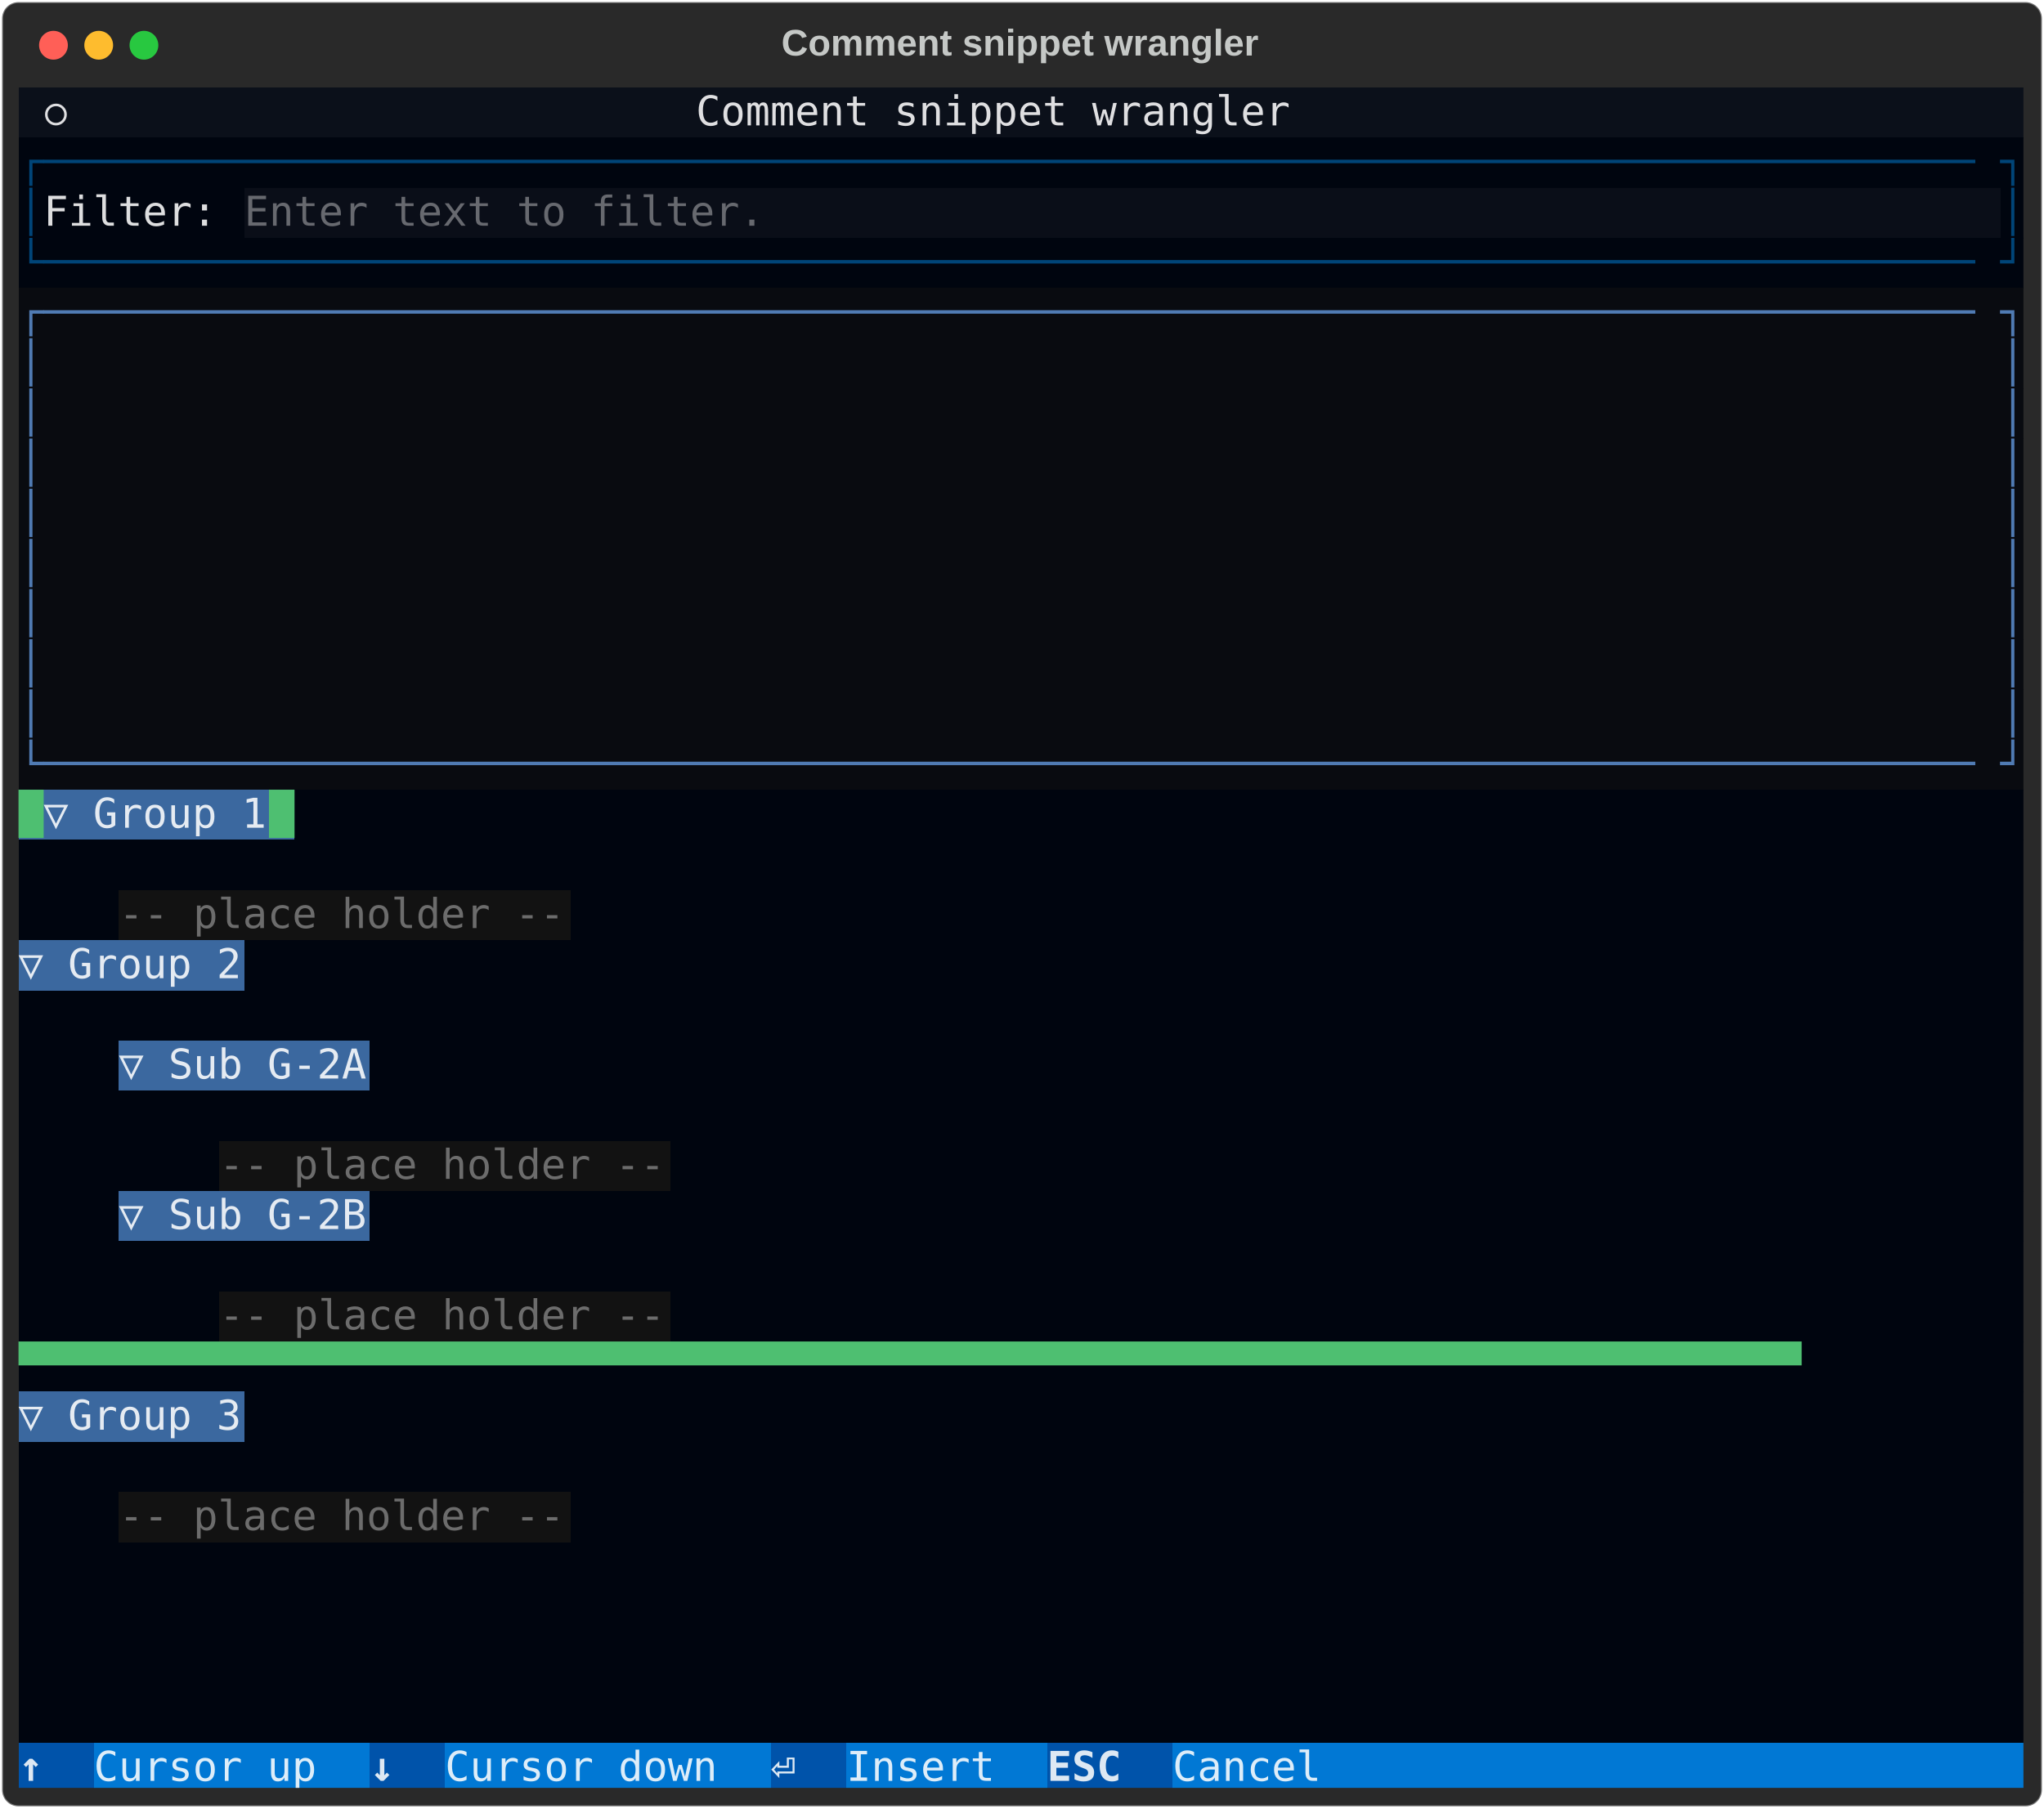
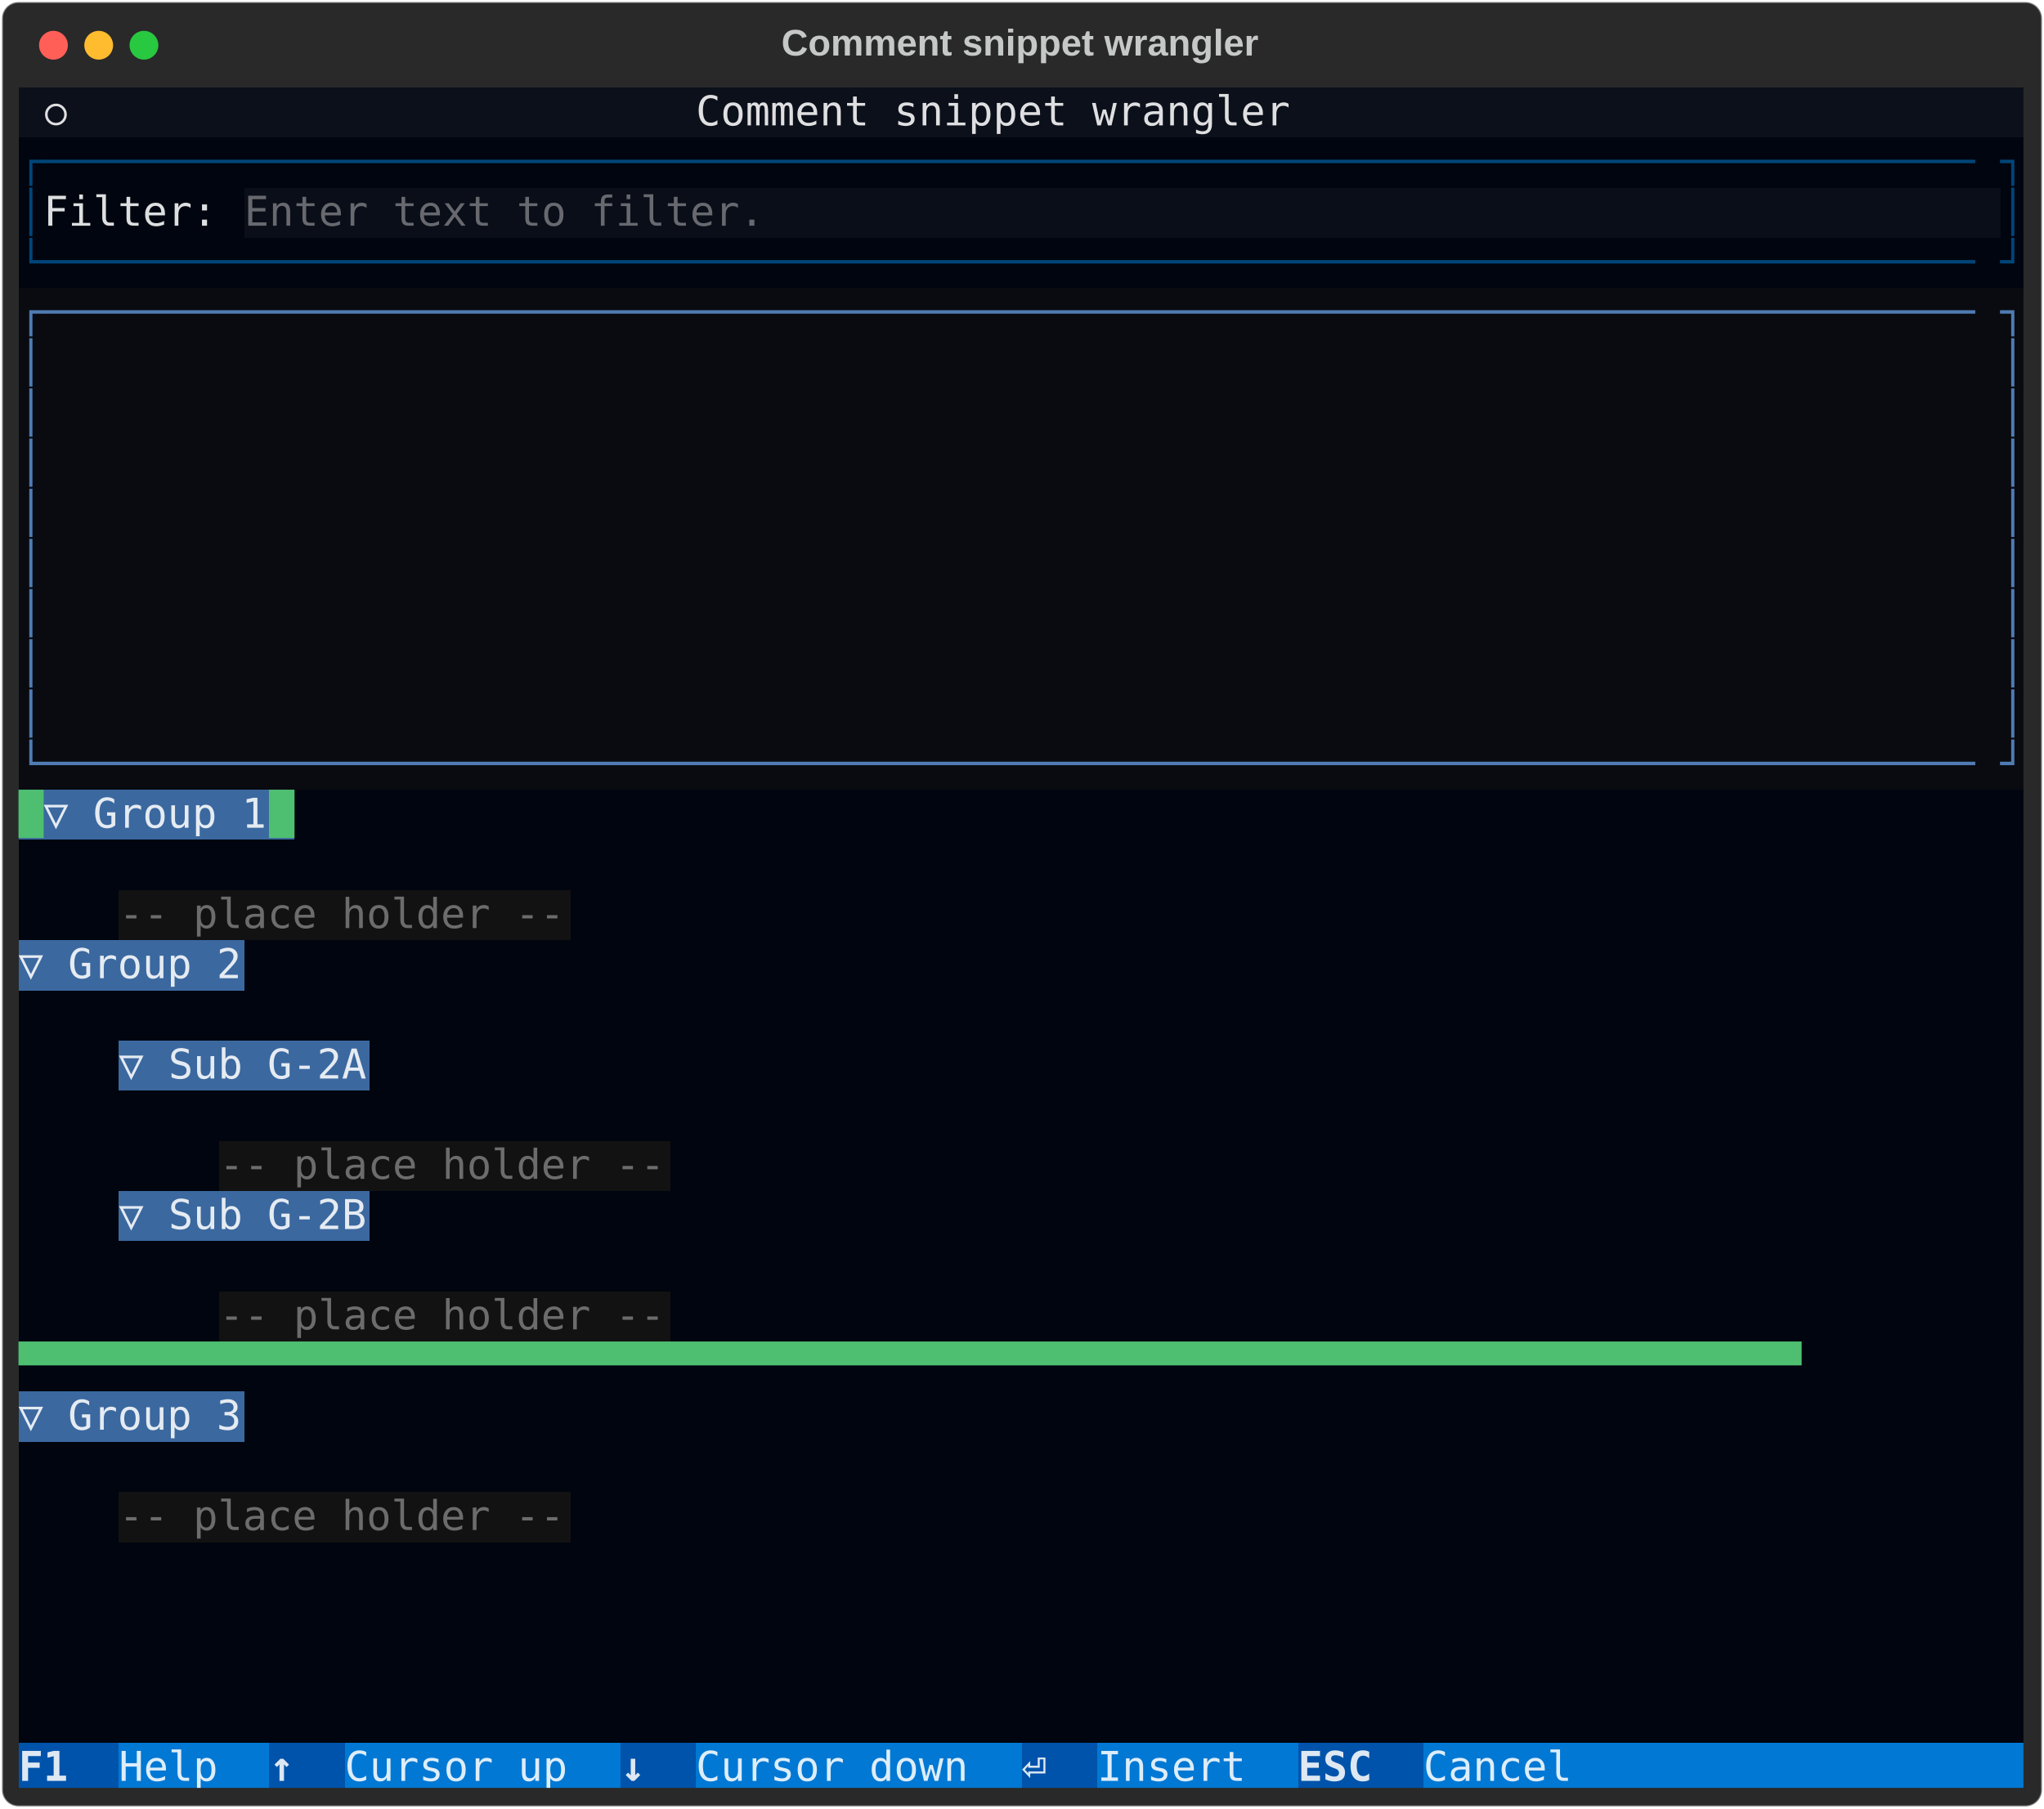
<svg xmlns="http://www.w3.org/2000/svg" class="rich-terminal" viewBox="0 0 994 879.6">
  <style>

    @font-face {
        font-family: "Fira Code";
        src: local("FiraCode-Regular"),
                url("https://cdnjs.cloudflare.com/ajax/libs/firacode/6.2.0/woff2/FiraCode-Regular.woff2") format("woff2"),
                url("https://cdnjs.cloudflare.com/ajax/libs/firacode/6.2.0/woff/FiraCode-Regular.woff") format("woff");
        font-style: normal;
        font-weight: 400;
    }
    @font-face {
        font-family: "Fira Code";
        src: local("FiraCode-Bold"),
                url("https://cdnjs.cloudflare.com/ajax/libs/firacode/6.2.0/woff2/FiraCode-Bold.woff2") format("woff2"),
                url("https://cdnjs.cloudflare.com/ajax/libs/firacode/6.2.0/woff/FiraCode-Bold.woff") format("woff");
        font-style: bold;
        font-weight: 700;
    }

-     .terminal-1481491495-matrix {
+     .terminal-3895489647-matrix {
        font-family: Fira Code, monospace;
        font-size: 20px;
        line-height: 24.4px;
        font-variant-east-asian: full-width;
    }

-     .terminal-1481491495-title {
+     .terminal-3895489647-title {
        font-size: 18px;
        font-weight: bold;
        font-family: arial;
    }

-     .terminal-1481491495-r1 { fill: #c5c8c6 }
- .terminal-1481491495-r2 { fill: #dfdfe1 }
- .terminal-1481491495-r3 { fill: #004578 }
- .terminal-1481491495-r4 { fill: #dddedf }
- .terminal-1481491495-r5 { fill: #67696f }
- .terminal-1481491495-r6 { fill: #dfdfe0 }
- .terminal-1481491495-r7 { fill: #507bb3 }
- .terminal-1481491495-r8 { fill: #dfdfdf }
- .terminal-1481491495-r9 { fill: #4ebf71 }
- .terminal-1481491495-r10 { fill: #e5ebf2 }
- .terminal-1481491495-r11 { fill: #6c6c6c }
- .terminal-1481491495-r12 { fill: #dde8f3;font-weight: bold }
- .terminal-1481491495-r13 { fill: #ddedf9 }
+     .terminal-3895489647-r1 { fill: #c5c8c6 }
+ .terminal-3895489647-r2 { fill: #dfdfe1 }
+ .terminal-3895489647-r3 { fill: #004578 }
+ .terminal-3895489647-r4 { fill: #dddedf }
+ .terminal-3895489647-r5 { fill: #67696f }
+ .terminal-3895489647-r6 { fill: #dfdfe0 }
+ .terminal-3895489647-r7 { fill: #507bb3 }
+ .terminal-3895489647-r8 { fill: #dfdfdf }
+ .terminal-3895489647-r9 { fill: #4ebf71 }
+ .terminal-3895489647-r10 { fill: #e5ebf2 }
+ .terminal-3895489647-r11 { fill: #6c6c6c }
+ .terminal-3895489647-r12 { fill: #dde8f3;font-weight: bold }
+ .terminal-3895489647-r13 { fill: #ddedf9 }
    </style>
  <defs>
-     <clipPath id="terminal-1481491495-clip-terminal">
+     <clipPath id="terminal-3895489647-clip-terminal">
      <rect x="0" y="0" width="975.0" height="828.6" />
    </clipPath>
-     <clipPath id="terminal-1481491495-line-0">
+     <clipPath id="terminal-3895489647-line-0">
      <rect x="0" y="1.5" width="976" height="24.65" />
    </clipPath>
-     <clipPath id="terminal-1481491495-line-1">
+     <clipPath id="terminal-3895489647-line-1">
      <rect x="0" y="25.9" width="976" height="24.65" />
    </clipPath>
-     <clipPath id="terminal-1481491495-line-2">
+     <clipPath id="terminal-3895489647-line-2">
      <rect x="0" y="50.3" width="976" height="24.65" />
    </clipPath>
-     <clipPath id="terminal-1481491495-line-3">
+     <clipPath id="terminal-3895489647-line-3">
      <rect x="0" y="74.7" width="976" height="24.65" />
    </clipPath>
-     <clipPath id="terminal-1481491495-line-4">
+     <clipPath id="terminal-3895489647-line-4">
      <rect x="0" y="99.1" width="976" height="24.65" />
    </clipPath>
-     <clipPath id="terminal-1481491495-line-5">
+     <clipPath id="terminal-3895489647-line-5">
      <rect x="0" y="123.5" width="976" height="24.65" />
    </clipPath>
-     <clipPath id="terminal-1481491495-line-6">
+     <clipPath id="terminal-3895489647-line-6">
      <rect x="0" y="147.9" width="976" height="24.65" />
    </clipPath>
-     <clipPath id="terminal-1481491495-line-7">
+     <clipPath id="terminal-3895489647-line-7">
      <rect x="0" y="172.3" width="976" height="24.65" />
    </clipPath>
-     <clipPath id="terminal-1481491495-line-8">
+     <clipPath id="terminal-3895489647-line-8">
      <rect x="0" y="196.7" width="976" height="24.65" />
    </clipPath>
-     <clipPath id="terminal-1481491495-line-9">
+     <clipPath id="terminal-3895489647-line-9">
      <rect x="0" y="221.1" width="976" height="24.65" />
    </clipPath>
-     <clipPath id="terminal-1481491495-line-10">
+     <clipPath id="terminal-3895489647-line-10">
      <rect x="0" y="245.5" width="976" height="24.65" />
    </clipPath>
-     <clipPath id="terminal-1481491495-line-11">
+     <clipPath id="terminal-3895489647-line-11">
      <rect x="0" y="269.9" width="976" height="24.65" />
    </clipPath>
-     <clipPath id="terminal-1481491495-line-12">
+     <clipPath id="terminal-3895489647-line-12">
      <rect x="0" y="294.3" width="976" height="24.65" />
    </clipPath>
-     <clipPath id="terminal-1481491495-line-13">
+     <clipPath id="terminal-3895489647-line-13">
      <rect x="0" y="318.7" width="976" height="24.65" />
    </clipPath>
-     <clipPath id="terminal-1481491495-line-14">
+     <clipPath id="terminal-3895489647-line-14">
      <rect x="0" y="343.1" width="976" height="24.65" />
    </clipPath>
-     <clipPath id="terminal-1481491495-line-15">
+     <clipPath id="terminal-3895489647-line-15">
      <rect x="0" y="367.5" width="976" height="24.65" />
    </clipPath>
-     <clipPath id="terminal-1481491495-line-16">
+     <clipPath id="terminal-3895489647-line-16">
      <rect x="0" y="391.9" width="976" height="24.65" />
    </clipPath>
-     <clipPath id="terminal-1481491495-line-17">
+     <clipPath id="terminal-3895489647-line-17">
      <rect x="0" y="416.3" width="976" height="24.65" />
    </clipPath>
-     <clipPath id="terminal-1481491495-line-18">
+     <clipPath id="terminal-3895489647-line-18">
      <rect x="0" y="440.7" width="976" height="24.65" />
    </clipPath>
-     <clipPath id="terminal-1481491495-line-19">
+     <clipPath id="terminal-3895489647-line-19">
      <rect x="0" y="465.1" width="976" height="24.65" />
    </clipPath>
-     <clipPath id="terminal-1481491495-line-20">
+     <clipPath id="terminal-3895489647-line-20">
      <rect x="0" y="489.5" width="976" height="24.65" />
    </clipPath>
-     <clipPath id="terminal-1481491495-line-21">
+     <clipPath id="terminal-3895489647-line-21">
      <rect x="0" y="513.9" width="976" height="24.65" />
    </clipPath>
-     <clipPath id="terminal-1481491495-line-22">
+     <clipPath id="terminal-3895489647-line-22">
      <rect x="0" y="538.3" width="976" height="24.65" />
    </clipPath>
-     <clipPath id="terminal-1481491495-line-23">
+     <clipPath id="terminal-3895489647-line-23">
      <rect x="0" y="562.7" width="976" height="24.65" />
    </clipPath>
-     <clipPath id="terminal-1481491495-line-24">
+     <clipPath id="terminal-3895489647-line-24">
      <rect x="0" y="587.1" width="976" height="24.65" />
    </clipPath>
-     <clipPath id="terminal-1481491495-line-25">
+     <clipPath id="terminal-3895489647-line-25">
      <rect x="0" y="611.5" width="976" height="24.65" />
    </clipPath>
-     <clipPath id="terminal-1481491495-line-26">
+     <clipPath id="terminal-3895489647-line-26">
      <rect x="0" y="635.9" width="976" height="24.65" />
    </clipPath>
-     <clipPath id="terminal-1481491495-line-27">
+     <clipPath id="terminal-3895489647-line-27">
      <rect x="0" y="660.3" width="976" height="24.65" />
    </clipPath>
-     <clipPath id="terminal-1481491495-line-28">
+     <clipPath id="terminal-3895489647-line-28">
      <rect x="0" y="684.7" width="976" height="24.65" />
    </clipPath>
-     <clipPath id="terminal-1481491495-line-29">
+     <clipPath id="terminal-3895489647-line-29">
      <rect x="0" y="709.1" width="976" height="24.65" />
    </clipPath>
-     <clipPath id="terminal-1481491495-line-30">
+     <clipPath id="terminal-3895489647-line-30">
      <rect x="0" y="733.5" width="976" height="24.65" />
    </clipPath>
-     <clipPath id="terminal-1481491495-line-31">
+     <clipPath id="terminal-3895489647-line-31">
      <rect x="0" y="757.9" width="976" height="24.65" />
    </clipPath>
-     <clipPath id="terminal-1481491495-line-32">
+     <clipPath id="terminal-3895489647-line-32">
      <rect x="0" y="782.3" width="976" height="24.65" />
    </clipPath>
  </defs>
  <rect fill="#292929" stroke="rgba(255,255,255,0.35)" stroke-width="1" x="1" y="1" width="992" height="877.6" rx="8" />
-   <text class="terminal-1481491495-title" fill="#c5c8c6" text-anchor="middle" x="496" y="27">Comment snippet wrangler</text>
+   <text class="terminal-3895489647-title" fill="#c5c8c6" text-anchor="middle" x="496" y="27">Comment snippet wrangler</text>
  <g transform="translate(26,22)">
    <circle cx="0" cy="0" r="7" fill="#ff5f57" />
    <circle cx="22" cy="0" r="7" fill="#febc2e" />
    <circle cx="44" cy="0" r="7" fill="#28c840" />
  </g>
-   <g transform="translate(9, 41)" clip-path="url(#terminal-1481491495-clip-terminal)">
+   <g transform="translate(9, 41)" clip-path="url(#terminal-3895489647-clip-terminal)">
    <rect fill="#0b101a" x="0" y="1.5" width="12.2" height="24.65" shape-rendering="crispEdges" />
    <rect fill="#0b101a" x="12.2" y="1.5" width="12.2" height="24.65" shape-rendering="crispEdges" />
    <rect fill="#0b101a" x="24.4" y="1.5" width="61" height="24.65" shape-rendering="crispEdges" />
    <rect fill="#0b101a" x="85.4" y="1.5" width="12.2" height="24.65" shape-rendering="crispEdges" />
    <rect fill="#0b101a" x="97.6" y="1.5" width="231.8" height="24.65" shape-rendering="crispEdges" />
    <rect fill="#0b101a" x="329.4" y="1.5" width="292.8" height="24.65" shape-rendering="crispEdges" />
    <rect fill="#0b101a" x="622.2" y="1.5" width="231.8" height="24.65" shape-rendering="crispEdges" />
    <rect fill="#0b101a" x="854" y="1.5" width="12.2" height="24.65" shape-rendering="crispEdges" />
    <rect fill="#0b101a" x="866.2" y="1.5" width="0" height="24.65" shape-rendering="crispEdges" />
    <rect fill="#0b101a" x="866.2" y="1.5" width="97.6" height="24.65" shape-rendering="crispEdges" />
    <rect fill="#0b101a" x="963.8" y="1.5" width="12.2" height="24.65" shape-rendering="crispEdges" />
    <rect fill="#00050f" x="0" y="25.9" width="12.2" height="24.65" shape-rendering="crispEdges" />
    <rect fill="#00050f" x="12.2" y="25.9" width="951.6" height="24.65" shape-rendering="crispEdges" />
    <rect fill="#00050f" x="963.8" y="25.9" width="12.2" height="24.65" shape-rendering="crispEdges" />
    <rect fill="#00050f" x="0" y="50.3" width="12.2" height="24.65" shape-rendering="crispEdges" />
    <rect fill="#00050f" x="12.2" y="50.3" width="97.6" height="24.65" shape-rendering="crispEdges" />
    <rect fill="#0a0e18" x="109.8" y="50.3" width="256.2" height="24.65" shape-rendering="crispEdges" />
    <rect fill="#0a0e18" x="366" y="50.3" width="597.8" height="24.65" shape-rendering="crispEdges" />
    <rect fill="#00050f" x="963.8" y="50.3" width="12.2" height="24.65" shape-rendering="crispEdges" />
    <rect fill="#00050f" x="0" y="74.7" width="12.2" height="24.65" shape-rendering="crispEdges" />
    <rect fill="#00050f" x="12.2" y="74.7" width="951.6" height="24.65" shape-rendering="crispEdges" />
    <rect fill="#00050f" x="963.8" y="74.7" width="12.2" height="24.65" shape-rendering="crispEdges" />
    <rect fill="#090b10" x="0" y="99.1" width="12.2" height="24.65" shape-rendering="crispEdges" />
    <rect fill="#090b10" x="12.2" y="99.1" width="951.6" height="24.65" shape-rendering="crispEdges" />
    <rect fill="#090b10" x="963.8" y="99.1" width="12.2" height="24.65" shape-rendering="crispEdges" />
    <rect fill="#090b10" x="0" y="123.5" width="12.2" height="24.65" shape-rendering="crispEdges" />
    <rect fill="#090b10" x="12.2" y="123.5" width="0" height="24.65" shape-rendering="crispEdges" />
    <rect fill="#090b10" x="12.2" y="123.5" width="951.6" height="24.65" shape-rendering="crispEdges" />
    <rect fill="#090b10" x="963.8" y="123.5" width="12.2" height="24.65" shape-rendering="crispEdges" />
    <rect fill="#090b10" x="0" y="147.9" width="12.2" height="24.65" shape-rendering="crispEdges" />
    <rect fill="#090b10" x="12.2" y="147.9" width="951.6" height="24.65" shape-rendering="crispEdges" />
    <rect fill="#090b10" x="963.8" y="147.9" width="12.2" height="24.65" shape-rendering="crispEdges" />
    <rect fill="#090b10" x="0" y="172.3" width="12.2" height="24.65" shape-rendering="crispEdges" />
    <rect fill="#090b10" x="12.2" y="172.3" width="951.6" height="24.65" shape-rendering="crispEdges" />
    <rect fill="#090b10" x="963.8" y="172.3" width="12.2" height="24.65" shape-rendering="crispEdges" />
    <rect fill="#090b10" x="0" y="196.7" width="12.2" height="24.65" shape-rendering="crispEdges" />
    <rect fill="#090b10" x="12.2" y="196.7" width="951.6" height="24.65" shape-rendering="crispEdges" />
    <rect fill="#090b10" x="963.8" y="196.7" width="12.2" height="24.65" shape-rendering="crispEdges" />
    <rect fill="#090b10" x="0" y="221.1" width="12.2" height="24.65" shape-rendering="crispEdges" />
    <rect fill="#090b10" x="12.2" y="221.1" width="951.6" height="24.65" shape-rendering="crispEdges" />
    <rect fill="#090b10" x="963.8" y="221.1" width="12.2" height="24.65" shape-rendering="crispEdges" />
    <rect fill="#090b10" x="0" y="245.5" width="12.2" height="24.65" shape-rendering="crispEdges" />
    <rect fill="#090b10" x="12.2" y="245.5" width="951.6" height="24.65" shape-rendering="crispEdges" />
    <rect fill="#090b10" x="963.8" y="245.5" width="12.2" height="24.65" shape-rendering="crispEdges" />
    <rect fill="#090b10" x="0" y="269.9" width="12.2" height="24.65" shape-rendering="crispEdges" />
    <rect fill="#090b10" x="12.2" y="269.9" width="951.6" height="24.65" shape-rendering="crispEdges" />
    <rect fill="#090b10" x="963.8" y="269.9" width="12.2" height="24.65" shape-rendering="crispEdges" />
    <rect fill="#090b10" x="0" y="294.3" width="12.2" height="24.65" shape-rendering="crispEdges" />
    <rect fill="#090b10" x="12.2" y="294.3" width="951.6" height="24.65" shape-rendering="crispEdges" />
    <rect fill="#090b10" x="963.8" y="294.3" width="12.2" height="24.65" shape-rendering="crispEdges" />
    <rect fill="#090b10" x="0" y="318.7" width="12.2" height="24.65" shape-rendering="crispEdges" />
    <rect fill="#090b10" x="12.2" y="318.7" width="951.6" height="24.65" shape-rendering="crispEdges" />
    <rect fill="#090b10" x="963.8" y="318.7" width="12.2" height="24.65" shape-rendering="crispEdges" />
    <rect fill="#3b689f" x="0" y="343.1" width="12.2" height="24.65" shape-rendering="crispEdges" />
    <rect fill="#3b689f" x="12.2" y="343.1" width="109.8" height="24.65" shape-rendering="crispEdges" />
    <rect fill="#3b689f" x="122" y="343.1" width="12.2" height="24.65" shape-rendering="crispEdges" />
    <rect fill="#00050f" x="134.2" y="343.1" width="744.2" height="24.65" shape-rendering="crispEdges" />
    <rect fill="#00050f" x="878.4" y="343.1" width="97.6" height="24.65" shape-rendering="crispEdges" />
    <rect fill="#00050f" x="0" y="367.5" width="878.4" height="24.65" shape-rendering="crispEdges" />
    <rect fill="#00050f" x="878.4" y="367.5" width="97.6" height="24.65" shape-rendering="crispEdges" />
    <rect fill="#00050f" x="0" y="391.9" width="48.8" height="24.65" shape-rendering="crispEdges" />
    <rect fill="#121212" x="48.8" y="391.9" width="219.6" height="24.65" shape-rendering="crispEdges" />
    <rect fill="#00050f" x="268.4" y="391.9" width="658.8" height="24.65" shape-rendering="crispEdges" />
    <rect fill="#00050f" x="927.2" y="391.9" width="48.8" height="24.65" shape-rendering="crispEdges" />
    <rect fill="#3b689f" x="0" y="416.3" width="109.8" height="24.65" shape-rendering="crispEdges" />
    <rect fill="#00050f" x="109.8" y="416.3" width="768.6" height="24.65" shape-rendering="crispEdges" />
    <rect fill="#00050f" x="878.4" y="416.3" width="97.6" height="24.65" shape-rendering="crispEdges" />
    <rect fill="#00050f" x="0" y="440.7" width="878.4" height="24.65" shape-rendering="crispEdges" />
    <rect fill="#00050f" x="878.4" y="440.7" width="97.6" height="24.65" shape-rendering="crispEdges" />
    <rect fill="#00050f" x="0" y="465.1" width="48.8" height="24.65" shape-rendering="crispEdges" />
    <rect fill="#3b689f" x="48.8" y="465.1" width="122" height="24.65" shape-rendering="crispEdges" />
    <rect fill="#00050f" x="170.8" y="465.1" width="756.4" height="24.65" shape-rendering="crispEdges" />
    <rect fill="#00050f" x="927.2" y="465.1" width="48.8" height="24.65" shape-rendering="crispEdges" />
    <rect fill="#00050f" x="0" y="489.5" width="48.8" height="24.65" shape-rendering="crispEdges" />
    <rect fill="#00050f" x="48.8" y="489.5" width="878.4" height="24.65" shape-rendering="crispEdges" />
    <rect fill="#00050f" x="927.2" y="489.5" width="48.8" height="24.65" shape-rendering="crispEdges" />
    <rect fill="#00050f" x="0" y="513.9" width="97.6" height="24.65" shape-rendering="crispEdges" />
    <rect fill="#121212" x="97.6" y="513.9" width="219.6" height="24.65" shape-rendering="crispEdges" />
    <rect fill="#00050f" x="317.2" y="513.9" width="658.8" height="24.65" shape-rendering="crispEdges" />
    <rect fill="#00050f" x="0" y="538.3" width="48.8" height="24.65" shape-rendering="crispEdges" />
    <rect fill="#3b689f" x="48.8" y="538.3" width="122" height="24.65" shape-rendering="crispEdges" />
    <rect fill="#00050f" x="170.8" y="538.3" width="756.4" height="24.65" shape-rendering="crispEdges" />
    <rect fill="#00050f" x="927.2" y="538.3" width="48.8" height="24.65" shape-rendering="crispEdges" />
    <rect fill="#00050f" x="0" y="562.7" width="48.8" height="24.65" shape-rendering="crispEdges" />
    <rect fill="#00050f" x="48.8" y="562.7" width="878.4" height="24.65" shape-rendering="crispEdges" />
    <rect fill="#00050f" x="927.2" y="562.7" width="48.8" height="24.65" shape-rendering="crispEdges" />
    <rect fill="#00050f" x="0" y="587.1" width="97.6" height="24.65" shape-rendering="crispEdges" />
    <rect fill="#121212" x="97.6" y="587.1" width="219.6" height="24.65" shape-rendering="crispEdges" />
    <rect fill="#00050f" x="317.2" y="587.1" width="658.8" height="24.65" shape-rendering="crispEdges" />
    <rect fill="#00050f" x="0" y="611.5" width="878.4" height="24.65" shape-rendering="crispEdges" />
    <rect fill="#00050f" x="878.4" y="611.5" width="97.6" height="24.65" shape-rendering="crispEdges" />
    <rect fill="#3b689f" x="0" y="635.9" width="109.8" height="24.65" shape-rendering="crispEdges" />
    <rect fill="#00050f" x="109.8" y="635.9" width="768.6" height="24.65" shape-rendering="crispEdges" />
    <rect fill="#00050f" x="878.4" y="635.9" width="97.6" height="24.65" shape-rendering="crispEdges" />
    <rect fill="#00050f" x="0" y="660.3" width="878.4" height="24.65" shape-rendering="crispEdges" />
    <rect fill="#00050f" x="878.4" y="660.3" width="97.6" height="24.65" shape-rendering="crispEdges" />
    <rect fill="#00050f" x="0" y="684.7" width="48.8" height="24.65" shape-rendering="crispEdges" />
    <rect fill="#121212" x="48.8" y="684.7" width="219.6" height="24.65" shape-rendering="crispEdges" />
    <rect fill="#00050f" x="268.4" y="684.7" width="658.8" height="24.65" shape-rendering="crispEdges" />
    <rect fill="#00050f" x="927.2" y="684.7" width="48.8" height="24.65" shape-rendering="crispEdges" />
    <rect fill="#00050f" x="0" y="709.1" width="976" height="24.65" shape-rendering="crispEdges" />
    <rect fill="#00050f" x="0" y="733.5" width="976" height="24.65" shape-rendering="crispEdges" />
    <rect fill="#00050f" x="0" y="757.9" width="976" height="24.65" shape-rendering="crispEdges" />
    <rect fill="#00050f" x="0" y="782.3" width="976" height="24.65" shape-rendering="crispEdges" />
-     <rect fill="#0053aa" x="0" y="806.7" width="36.6" height="24.65" shape-rendering="crispEdges" />
-     <rect fill="#0178d4" x="36.6" y="806.7" width="134.2" height="24.65" shape-rendering="crispEdges" />
-     <rect fill="#0053aa" x="170.8" y="806.7" width="36.6" height="24.65" shape-rendering="crispEdges" />
-     <rect fill="#0178d4" x="207.4" y="806.7" width="158.6" height="24.65" shape-rendering="crispEdges" />
-     <rect fill="#0053aa" x="366" y="806.7" width="36.6" height="24.65" shape-rendering="crispEdges" />
-     <rect fill="#0178d4" x="402.6" y="806.7" width="97.6" height="24.65" shape-rendering="crispEdges" />
-     <rect fill="#0053aa" x="500.2" y="806.7" width="61" height="24.65" shape-rendering="crispEdges" />
-     <rect fill="#0178d4" x="561.2" y="806.7" width="97.6" height="24.65" shape-rendering="crispEdges" />
-     <rect fill="#0178d4" x="658.8" y="806.7" width="317.2" height="24.65" shape-rendering="crispEdges" />
-     <g class="terminal-1481491495-matrix">
-       <text class="terminal-1481491495-r2" x="12.2" y="20" textLength="12.2" clip-path="url(#terminal-1481491495-line-0)">⭘</text>
-       <text class="terminal-1481491495-r2" x="329.4" y="20" textLength="292.8" clip-path="url(#terminal-1481491495-line-0)">Comment snippet wrangler</text>
-       <text class="terminal-1481491495-r1" x="976" y="20" textLength="12.2" clip-path="url(#terminal-1481491495-line-0)">
- </text>
-       <text class="terminal-1481491495-r3" x="0" y="44.4" textLength="12.2" clip-path="url(#terminal-1481491495-line-1)">┌</text>
-       <text class="terminal-1481491495-r3" x="12.2" y="44.4" textLength="951.6" clip-path="url(#terminal-1481491495-line-1)">──────────────────────────────────────────────────────────────────────────────</text>
-       <text class="terminal-1481491495-r3" x="963.8" y="44.4" textLength="12.2" clip-path="url(#terminal-1481491495-line-1)">┐</text>
-       <text class="terminal-1481491495-r1" x="976" y="44.4" textLength="12.2" clip-path="url(#terminal-1481491495-line-1)">
- </text>
-       <text class="terminal-1481491495-r3" x="0" y="68.8" textLength="12.2" clip-path="url(#terminal-1481491495-line-2)">│</text>
-       <text class="terminal-1481491495-r4" x="12.2" y="68.8" textLength="97.6" clip-path="url(#terminal-1481491495-line-2)">Filter: </text>
-       <text class="terminal-1481491495-r5" x="109.8" y="68.8" textLength="256.2" clip-path="url(#terminal-1481491495-line-2)">Enter text to filter.</text>
-       <text class="terminal-1481491495-r3" x="963.8" y="68.8" textLength="12.2" clip-path="url(#terminal-1481491495-line-2)">│</text>
-       <text class="terminal-1481491495-r1" x="976" y="68.8" textLength="12.2" clip-path="url(#terminal-1481491495-line-2)">
- </text>
-       <text class="terminal-1481491495-r3" x="0" y="93.2" textLength="12.2" clip-path="url(#terminal-1481491495-line-3)">└</text>
-       <text class="terminal-1481491495-r3" x="12.2" y="93.2" textLength="951.6" clip-path="url(#terminal-1481491495-line-3)">──────────────────────────────────────────────────────────────────────────────</text>
-       <text class="terminal-1481491495-r3" x="963.8" y="93.2" textLength="12.2" clip-path="url(#terminal-1481491495-line-3)">┘</text>
-       <text class="terminal-1481491495-r1" x="976" y="93.2" textLength="12.2" clip-path="url(#terminal-1481491495-line-3)">
- </text>
-       <text class="terminal-1481491495-r7" x="0" y="117.6" textLength="12.2" clip-path="url(#terminal-1481491495-line-4)">┌</text>
-       <text class="terminal-1481491495-r7" x="12.2" y="117.6" textLength="951.6" clip-path="url(#terminal-1481491495-line-4)">──────────────────────────────────────────────────────────────────────────────</text>
-       <text class="terminal-1481491495-r7" x="963.8" y="117.6" textLength="12.2" clip-path="url(#terminal-1481491495-line-4)">┐</text>
-       <text class="terminal-1481491495-r1" x="976" y="117.6" textLength="12.2" clip-path="url(#terminal-1481491495-line-4)">
- </text>
-       <text class="terminal-1481491495-r7" x="0" y="142" textLength="12.2" clip-path="url(#terminal-1481491495-line-5)">│</text>
-       <text class="terminal-1481491495-r7" x="963.8" y="142" textLength="12.2" clip-path="url(#terminal-1481491495-line-5)">│</text>
-       <text class="terminal-1481491495-r1" x="976" y="142" textLength="12.2" clip-path="url(#terminal-1481491495-line-5)">
- </text>
-       <text class="terminal-1481491495-r7" x="0" y="166.4" textLength="12.2" clip-path="url(#terminal-1481491495-line-6)">│</text>
-       <text class="terminal-1481491495-r7" x="963.8" y="166.4" textLength="12.2" clip-path="url(#terminal-1481491495-line-6)">│</text>
-       <text class="terminal-1481491495-r1" x="976" y="166.4" textLength="12.2" clip-path="url(#terminal-1481491495-line-6)">
- </text>
-       <text class="terminal-1481491495-r7" x="0" y="190.8" textLength="12.2" clip-path="url(#terminal-1481491495-line-7)">│</text>
-       <text class="terminal-1481491495-r7" x="963.8" y="190.8" textLength="12.2" clip-path="url(#terminal-1481491495-line-7)">│</text>
-       <text class="terminal-1481491495-r1" x="976" y="190.8" textLength="12.2" clip-path="url(#terminal-1481491495-line-7)">
- </text>
-       <text class="terminal-1481491495-r7" x="0" y="215.2" textLength="12.2" clip-path="url(#terminal-1481491495-line-8)">│</text>
-       <text class="terminal-1481491495-r7" x="963.8" y="215.2" textLength="12.2" clip-path="url(#terminal-1481491495-line-8)">│</text>
-       <text class="terminal-1481491495-r1" x="976" y="215.2" textLength="12.2" clip-path="url(#terminal-1481491495-line-8)">
- </text>
-       <text class="terminal-1481491495-r7" x="0" y="239.6" textLength="12.2" clip-path="url(#terminal-1481491495-line-9)">│</text>
-       <text class="terminal-1481491495-r7" x="963.8" y="239.6" textLength="12.2" clip-path="url(#terminal-1481491495-line-9)">│</text>
-       <text class="terminal-1481491495-r1" x="976" y="239.6" textLength="12.2" clip-path="url(#terminal-1481491495-line-9)">
- </text>
-       <text class="terminal-1481491495-r7" x="0" y="264" textLength="12.2" clip-path="url(#terminal-1481491495-line-10)">│</text>
-       <text class="terminal-1481491495-r7" x="963.8" y="264" textLength="12.2" clip-path="url(#terminal-1481491495-line-10)">│</text>
-       <text class="terminal-1481491495-r1" x="976" y="264" textLength="12.2" clip-path="url(#terminal-1481491495-line-10)">
- </text>
-       <text class="terminal-1481491495-r7" x="0" y="288.4" textLength="12.2" clip-path="url(#terminal-1481491495-line-11)">│</text>
-       <text class="terminal-1481491495-r7" x="963.8" y="288.4" textLength="12.2" clip-path="url(#terminal-1481491495-line-11)">│</text>
-       <text class="terminal-1481491495-r1" x="976" y="288.4" textLength="12.2" clip-path="url(#terminal-1481491495-line-11)">
- </text>
-       <text class="terminal-1481491495-r7" x="0" y="312.8" textLength="12.2" clip-path="url(#terminal-1481491495-line-12)">│</text>
-       <text class="terminal-1481491495-r7" x="963.8" y="312.8" textLength="12.2" clip-path="url(#terminal-1481491495-line-12)">│</text>
-       <text class="terminal-1481491495-r1" x="976" y="312.8" textLength="12.2" clip-path="url(#terminal-1481491495-line-12)">
- </text>
-       <text class="terminal-1481491495-r7" x="0" y="337.2" textLength="12.2" clip-path="url(#terminal-1481491495-line-13)">└</text>
-       <text class="terminal-1481491495-r7" x="12.2" y="337.2" textLength="951.6" clip-path="url(#terminal-1481491495-line-13)">──────────────────────────────────────────────────────────────────────────────</text>
-       <text class="terminal-1481491495-r7" x="963.8" y="337.2" textLength="12.2" clip-path="url(#terminal-1481491495-line-13)">┘</text>
-       <text class="terminal-1481491495-r1" x="976" y="337.2" textLength="12.2" clip-path="url(#terminal-1481491495-line-13)">
- </text>
-       <text class="terminal-1481491495-r9" x="0" y="361.6" textLength="12.2" clip-path="url(#terminal-1481491495-line-14)">█</text>
-       <text class="terminal-1481491495-r10" x="12.2" y="361.6" textLength="109.8" clip-path="url(#terminal-1481491495-line-14)">▽ Group 1</text>
-       <text class="terminal-1481491495-r9" x="122" y="361.6" textLength="12.2" clip-path="url(#terminal-1481491495-line-14)">█</text>
-       <text class="terminal-1481491495-r1" x="976" y="361.6" textLength="12.2" clip-path="url(#terminal-1481491495-line-14)">
- </text>
-       <text class="terminal-1481491495-r1" x="976" y="386" textLength="12.2" clip-path="url(#terminal-1481491495-line-15)">
- </text>
-       <text class="terminal-1481491495-r11" x="48.8" y="410.4" textLength="219.6" clip-path="url(#terminal-1481491495-line-16)">-- place holder --</text>
-       <text class="terminal-1481491495-r1" x="976" y="410.4" textLength="12.2" clip-path="url(#terminal-1481491495-line-16)">
- </text>
-       <text class="terminal-1481491495-r10" x="0" y="434.8" textLength="109.8" clip-path="url(#terminal-1481491495-line-17)">▽ Group 2</text>
-       <text class="terminal-1481491495-r1" x="976" y="434.8" textLength="12.2" clip-path="url(#terminal-1481491495-line-17)">
- </text>
-       <text class="terminal-1481491495-r1" x="976" y="459.2" textLength="12.2" clip-path="url(#terminal-1481491495-line-18)">
- </text>
-       <text class="terminal-1481491495-r10" x="48.8" y="483.6" textLength="122" clip-path="url(#terminal-1481491495-line-19)">▽ Sub G-2A</text>
-       <text class="terminal-1481491495-r1" x="976" y="483.6" textLength="12.2" clip-path="url(#terminal-1481491495-line-19)">
- </text>
-       <text class="terminal-1481491495-r1" x="976" y="508" textLength="12.2" clip-path="url(#terminal-1481491495-line-20)">
- </text>
-       <text class="terminal-1481491495-r11" x="97.6" y="532.4" textLength="219.6" clip-path="url(#terminal-1481491495-line-21)">-- place holder --</text>
-       <text class="terminal-1481491495-r1" x="976" y="532.4" textLength="12.2" clip-path="url(#terminal-1481491495-line-21)">
- </text>
-       <text class="terminal-1481491495-r10" x="48.8" y="556.8" textLength="122" clip-path="url(#terminal-1481491495-line-22)">▽ Sub G-2B</text>
-       <text class="terminal-1481491495-r1" x="976" y="556.8" textLength="12.2" clip-path="url(#terminal-1481491495-line-22)">
- </text>
-       <text class="terminal-1481491495-r1" x="976" y="581.2" textLength="12.2" clip-path="url(#terminal-1481491495-line-23)">
- </text>
-       <text class="terminal-1481491495-r11" x="97.6" y="605.6" textLength="219.6" clip-path="url(#terminal-1481491495-line-24)">-- place holder --</text>
-       <text class="terminal-1481491495-r1" x="976" y="605.6" textLength="12.2" clip-path="url(#terminal-1481491495-line-24)">
- </text>
-       <text class="terminal-1481491495-r9" x="0" y="630" textLength="878.4" clip-path="url(#terminal-1481491495-line-25)">▀▀▀▀▀▀▀▀▀▀▀▀▀▀▀▀▀▀▀▀▀▀▀▀▀▀▀▀▀▀▀▀▀▀▀▀▀▀▀▀▀▀▀▀▀▀▀▀▀▀▀▀▀▀▀▀▀▀▀▀▀▀▀▀▀▀▀▀▀▀▀▀</text>
-       <text class="terminal-1481491495-r1" x="976" y="630" textLength="12.2" clip-path="url(#terminal-1481491495-line-25)">
- </text>
-       <text class="terminal-1481491495-r10" x="0" y="654.4" textLength="109.8" clip-path="url(#terminal-1481491495-line-26)">▽ Group 3</text>
-       <text class="terminal-1481491495-r1" x="976" y="654.4" textLength="12.2" clip-path="url(#terminal-1481491495-line-26)">
- </text>
-       <text class="terminal-1481491495-r1" x="976" y="678.8" textLength="12.2" clip-path="url(#terminal-1481491495-line-27)">
- </text>
-       <text class="terminal-1481491495-r11" x="48.8" y="703.2" textLength="219.6" clip-path="url(#terminal-1481491495-line-28)">-- place holder --</text>
-       <text class="terminal-1481491495-r1" x="976" y="703.2" textLength="12.2" clip-path="url(#terminal-1481491495-line-28)">
- </text>
-       <text class="terminal-1481491495-r1" x="976" y="727.6" textLength="12.2" clip-path="url(#terminal-1481491495-line-29)">
- </text>
-       <text class="terminal-1481491495-r1" x="976" y="752" textLength="12.2" clip-path="url(#terminal-1481491495-line-30)">
- </text>
-       <text class="terminal-1481491495-r1" x="976" y="776.4" textLength="12.2" clip-path="url(#terminal-1481491495-line-31)">
- </text>
-       <text class="terminal-1481491495-r1" x="976" y="800.8" textLength="12.2" clip-path="url(#terminal-1481491495-line-32)">
- </text>
-       <text class="terminal-1481491495-r12" x="0" y="825.2" textLength="36.6" clip-path="url(#terminal-1481491495-line-33)"> ↑ </text>
-       <text class="terminal-1481491495-r13" x="36.6" y="825.2" textLength="134.2" clip-path="url(#terminal-1481491495-line-33)"> Cursor up </text>
-       <text class="terminal-1481491495-r12" x="170.8" y="825.2" textLength="36.6" clip-path="url(#terminal-1481491495-line-33)"> ↓ </text>
-       <text class="terminal-1481491495-r13" x="207.4" y="825.2" textLength="158.6" clip-path="url(#terminal-1481491495-line-33)"> Cursor down </text>
-       <text class="terminal-1481491495-r12" x="366" y="825.2" textLength="36.6" clip-path="url(#terminal-1481491495-line-33)"> ⏎ </text>
-       <text class="terminal-1481491495-r13" x="402.6" y="825.2" textLength="97.6" clip-path="url(#terminal-1481491495-line-33)"> Insert </text>
-       <text class="terminal-1481491495-r12" x="500.2" y="825.2" textLength="61" clip-path="url(#terminal-1481491495-line-33)"> ESC </text>
-       <text class="terminal-1481491495-r13" x="561.2" y="825.2" textLength="97.6" clip-path="url(#terminal-1481491495-line-33)"> Cancel </text>
+     <rect fill="#0053aa" x="0" y="806.7" width="48.8" height="24.65" shape-rendering="crispEdges" />
+     <rect fill="#0178d4" x="48.8" y="806.7" width="73.2" height="24.65" shape-rendering="crispEdges" />
+     <rect fill="#0053aa" x="122" y="806.7" width="36.6" height="24.65" shape-rendering="crispEdges" />
+     <rect fill="#0178d4" x="158.6" y="806.7" width="134.2" height="24.65" shape-rendering="crispEdges" />
+     <rect fill="#0053aa" x="292.8" y="806.7" width="36.6" height="24.65" shape-rendering="crispEdges" />
+     <rect fill="#0178d4" x="329.4" y="806.7" width="158.6" height="24.65" shape-rendering="crispEdges" />
+     <rect fill="#0053aa" x="488" y="806.7" width="36.6" height="24.65" shape-rendering="crispEdges" />
+     <rect fill="#0178d4" x="524.6" y="806.7" width="97.6" height="24.65" shape-rendering="crispEdges" />
+     <rect fill="#0053aa" x="622.2" y="806.7" width="61" height="24.65" shape-rendering="crispEdges" />
+     <rect fill="#0178d4" x="683.2" y="806.7" width="97.6" height="24.65" shape-rendering="crispEdges" />
+     <rect fill="#0178d4" x="780.8" y="806.7" width="195.2" height="24.65" shape-rendering="crispEdges" />
+     <g class="terminal-3895489647-matrix">
+       <text class="terminal-3895489647-r2" x="12.2" y="20" textLength="12.2" clip-path="url(#terminal-3895489647-line-0)">⭘</text>
+       <text class="terminal-3895489647-r2" x="329.4" y="20" textLength="292.8" clip-path="url(#terminal-3895489647-line-0)">Comment snippet wrangler</text>
+       <text class="terminal-3895489647-r1" x="976" y="20" textLength="12.2" clip-path="url(#terminal-3895489647-line-0)">
+ </text>
+       <text class="terminal-3895489647-r3" x="0" y="44.4" textLength="12.2" clip-path="url(#terminal-3895489647-line-1)">┌</text>
+       <text class="terminal-3895489647-r3" x="12.2" y="44.4" textLength="951.6" clip-path="url(#terminal-3895489647-line-1)">──────────────────────────────────────────────────────────────────────────────</text>
+       <text class="terminal-3895489647-r3" x="963.8" y="44.4" textLength="12.2" clip-path="url(#terminal-3895489647-line-1)">┐</text>
+       <text class="terminal-3895489647-r1" x="976" y="44.4" textLength="12.2" clip-path="url(#terminal-3895489647-line-1)">
+ </text>
+       <text class="terminal-3895489647-r3" x="0" y="68.8" textLength="12.2" clip-path="url(#terminal-3895489647-line-2)">│</text>
+       <text class="terminal-3895489647-r4" x="12.2" y="68.8" textLength="97.6" clip-path="url(#terminal-3895489647-line-2)">Filter: </text>
+       <text class="terminal-3895489647-r5" x="109.8" y="68.8" textLength="256.2" clip-path="url(#terminal-3895489647-line-2)">Enter text to filter.</text>
+       <text class="terminal-3895489647-r3" x="963.8" y="68.8" textLength="12.2" clip-path="url(#terminal-3895489647-line-2)">│</text>
+       <text class="terminal-3895489647-r1" x="976" y="68.8" textLength="12.2" clip-path="url(#terminal-3895489647-line-2)">
+ </text>
+       <text class="terminal-3895489647-r3" x="0" y="93.2" textLength="12.2" clip-path="url(#terminal-3895489647-line-3)">└</text>
+       <text class="terminal-3895489647-r3" x="12.2" y="93.2" textLength="951.6" clip-path="url(#terminal-3895489647-line-3)">──────────────────────────────────────────────────────────────────────────────</text>
+       <text class="terminal-3895489647-r3" x="963.8" y="93.2" textLength="12.2" clip-path="url(#terminal-3895489647-line-3)">┘</text>
+       <text class="terminal-3895489647-r1" x="976" y="93.2" textLength="12.2" clip-path="url(#terminal-3895489647-line-3)">
+ </text>
+       <text class="terminal-3895489647-r7" x="0" y="117.6" textLength="12.2" clip-path="url(#terminal-3895489647-line-4)">┌</text>
+       <text class="terminal-3895489647-r7" x="12.2" y="117.6" textLength="951.6" clip-path="url(#terminal-3895489647-line-4)">──────────────────────────────────────────────────────────────────────────────</text>
+       <text class="terminal-3895489647-r7" x="963.8" y="117.6" textLength="12.2" clip-path="url(#terminal-3895489647-line-4)">┐</text>
+       <text class="terminal-3895489647-r1" x="976" y="117.6" textLength="12.2" clip-path="url(#terminal-3895489647-line-4)">
+ </text>
+       <text class="terminal-3895489647-r7" x="0" y="142" textLength="12.2" clip-path="url(#terminal-3895489647-line-5)">│</text>
+       <text class="terminal-3895489647-r7" x="963.8" y="142" textLength="12.2" clip-path="url(#terminal-3895489647-line-5)">│</text>
+       <text class="terminal-3895489647-r1" x="976" y="142" textLength="12.2" clip-path="url(#terminal-3895489647-line-5)">
+ </text>
+       <text class="terminal-3895489647-r7" x="0" y="166.4" textLength="12.2" clip-path="url(#terminal-3895489647-line-6)">│</text>
+       <text class="terminal-3895489647-r7" x="963.8" y="166.4" textLength="12.2" clip-path="url(#terminal-3895489647-line-6)">│</text>
+       <text class="terminal-3895489647-r1" x="976" y="166.4" textLength="12.2" clip-path="url(#terminal-3895489647-line-6)">
+ </text>
+       <text class="terminal-3895489647-r7" x="0" y="190.8" textLength="12.2" clip-path="url(#terminal-3895489647-line-7)">│</text>
+       <text class="terminal-3895489647-r7" x="963.8" y="190.8" textLength="12.2" clip-path="url(#terminal-3895489647-line-7)">│</text>
+       <text class="terminal-3895489647-r1" x="976" y="190.8" textLength="12.2" clip-path="url(#terminal-3895489647-line-7)">
+ </text>
+       <text class="terminal-3895489647-r7" x="0" y="215.2" textLength="12.2" clip-path="url(#terminal-3895489647-line-8)">│</text>
+       <text class="terminal-3895489647-r7" x="963.8" y="215.2" textLength="12.2" clip-path="url(#terminal-3895489647-line-8)">│</text>
+       <text class="terminal-3895489647-r1" x="976" y="215.2" textLength="12.2" clip-path="url(#terminal-3895489647-line-8)">
+ </text>
+       <text class="terminal-3895489647-r7" x="0" y="239.6" textLength="12.2" clip-path="url(#terminal-3895489647-line-9)">│</text>
+       <text class="terminal-3895489647-r7" x="963.8" y="239.6" textLength="12.2" clip-path="url(#terminal-3895489647-line-9)">│</text>
+       <text class="terminal-3895489647-r1" x="976" y="239.6" textLength="12.2" clip-path="url(#terminal-3895489647-line-9)">
+ </text>
+       <text class="terminal-3895489647-r7" x="0" y="264" textLength="12.2" clip-path="url(#terminal-3895489647-line-10)">│</text>
+       <text class="terminal-3895489647-r7" x="963.8" y="264" textLength="12.2" clip-path="url(#terminal-3895489647-line-10)">│</text>
+       <text class="terminal-3895489647-r1" x="976" y="264" textLength="12.2" clip-path="url(#terminal-3895489647-line-10)">
+ </text>
+       <text class="terminal-3895489647-r7" x="0" y="288.4" textLength="12.2" clip-path="url(#terminal-3895489647-line-11)">│</text>
+       <text class="terminal-3895489647-r7" x="963.8" y="288.4" textLength="12.2" clip-path="url(#terminal-3895489647-line-11)">│</text>
+       <text class="terminal-3895489647-r1" x="976" y="288.4" textLength="12.2" clip-path="url(#terminal-3895489647-line-11)">
+ </text>
+       <text class="terminal-3895489647-r7" x="0" y="312.8" textLength="12.2" clip-path="url(#terminal-3895489647-line-12)">│</text>
+       <text class="terminal-3895489647-r7" x="963.8" y="312.8" textLength="12.2" clip-path="url(#terminal-3895489647-line-12)">│</text>
+       <text class="terminal-3895489647-r1" x="976" y="312.8" textLength="12.2" clip-path="url(#terminal-3895489647-line-12)">
+ </text>
+       <text class="terminal-3895489647-r7" x="0" y="337.2" textLength="12.2" clip-path="url(#terminal-3895489647-line-13)">└</text>
+       <text class="terminal-3895489647-r7" x="12.2" y="337.2" textLength="951.6" clip-path="url(#terminal-3895489647-line-13)">──────────────────────────────────────────────────────────────────────────────</text>
+       <text class="terminal-3895489647-r7" x="963.8" y="337.2" textLength="12.2" clip-path="url(#terminal-3895489647-line-13)">┘</text>
+       <text class="terminal-3895489647-r1" x="976" y="337.2" textLength="12.2" clip-path="url(#terminal-3895489647-line-13)">
+ </text>
+       <text class="terminal-3895489647-r9" x="0" y="361.6" textLength="12.2" clip-path="url(#terminal-3895489647-line-14)">█</text>
+       <text class="terminal-3895489647-r10" x="12.2" y="361.6" textLength="109.8" clip-path="url(#terminal-3895489647-line-14)">▽ Group 1</text>
+       <text class="terminal-3895489647-r9" x="122" y="361.6" textLength="12.2" clip-path="url(#terminal-3895489647-line-14)">█</text>
+       <text class="terminal-3895489647-r1" x="976" y="361.6" textLength="12.2" clip-path="url(#terminal-3895489647-line-14)">
+ </text>
+       <text class="terminal-3895489647-r1" x="976" y="386" textLength="12.2" clip-path="url(#terminal-3895489647-line-15)">
+ </text>
+       <text class="terminal-3895489647-r11" x="48.8" y="410.4" textLength="219.6" clip-path="url(#terminal-3895489647-line-16)">-- place holder --</text>
+       <text class="terminal-3895489647-r1" x="976" y="410.4" textLength="12.2" clip-path="url(#terminal-3895489647-line-16)">
+ </text>
+       <text class="terminal-3895489647-r10" x="0" y="434.8" textLength="109.8" clip-path="url(#terminal-3895489647-line-17)">▽ Group 2</text>
+       <text class="terminal-3895489647-r1" x="976" y="434.8" textLength="12.2" clip-path="url(#terminal-3895489647-line-17)">
+ </text>
+       <text class="terminal-3895489647-r1" x="976" y="459.2" textLength="12.2" clip-path="url(#terminal-3895489647-line-18)">
+ </text>
+       <text class="terminal-3895489647-r10" x="48.8" y="483.6" textLength="122" clip-path="url(#terminal-3895489647-line-19)">▽ Sub G-2A</text>
+       <text class="terminal-3895489647-r1" x="976" y="483.6" textLength="12.2" clip-path="url(#terminal-3895489647-line-19)">
+ </text>
+       <text class="terminal-3895489647-r1" x="976" y="508" textLength="12.2" clip-path="url(#terminal-3895489647-line-20)">
+ </text>
+       <text class="terminal-3895489647-r11" x="97.6" y="532.4" textLength="219.6" clip-path="url(#terminal-3895489647-line-21)">-- place holder --</text>
+       <text class="terminal-3895489647-r1" x="976" y="532.4" textLength="12.2" clip-path="url(#terminal-3895489647-line-21)">
+ </text>
+       <text class="terminal-3895489647-r10" x="48.8" y="556.8" textLength="122" clip-path="url(#terminal-3895489647-line-22)">▽ Sub G-2B</text>
+       <text class="terminal-3895489647-r1" x="976" y="556.8" textLength="12.2" clip-path="url(#terminal-3895489647-line-22)">
+ </text>
+       <text class="terminal-3895489647-r1" x="976" y="581.2" textLength="12.2" clip-path="url(#terminal-3895489647-line-23)">
+ </text>
+       <text class="terminal-3895489647-r11" x="97.6" y="605.6" textLength="219.6" clip-path="url(#terminal-3895489647-line-24)">-- place holder --</text>
+       <text class="terminal-3895489647-r1" x="976" y="605.6" textLength="12.2" clip-path="url(#terminal-3895489647-line-24)">
+ </text>
+       <text class="terminal-3895489647-r9" x="0" y="630" textLength="878.4" clip-path="url(#terminal-3895489647-line-25)">▀▀▀▀▀▀▀▀▀▀▀▀▀▀▀▀▀▀▀▀▀▀▀▀▀▀▀▀▀▀▀▀▀▀▀▀▀▀▀▀▀▀▀▀▀▀▀▀▀▀▀▀▀▀▀▀▀▀▀▀▀▀▀▀▀▀▀▀▀▀▀▀</text>
+       <text class="terminal-3895489647-r1" x="976" y="630" textLength="12.2" clip-path="url(#terminal-3895489647-line-25)">
+ </text>
+       <text class="terminal-3895489647-r10" x="0" y="654.4" textLength="109.8" clip-path="url(#terminal-3895489647-line-26)">▽ Group 3</text>
+       <text class="terminal-3895489647-r1" x="976" y="654.4" textLength="12.2" clip-path="url(#terminal-3895489647-line-26)">
+ </text>
+       <text class="terminal-3895489647-r1" x="976" y="678.8" textLength="12.2" clip-path="url(#terminal-3895489647-line-27)">
+ </text>
+       <text class="terminal-3895489647-r11" x="48.8" y="703.2" textLength="219.6" clip-path="url(#terminal-3895489647-line-28)">-- place holder --</text>
+       <text class="terminal-3895489647-r1" x="976" y="703.2" textLength="12.2" clip-path="url(#terminal-3895489647-line-28)">
+ </text>
+       <text class="terminal-3895489647-r1" x="976" y="727.6" textLength="12.2" clip-path="url(#terminal-3895489647-line-29)">
+ </text>
+       <text class="terminal-3895489647-r1" x="976" y="752" textLength="12.2" clip-path="url(#terminal-3895489647-line-30)">
+ </text>
+       <text class="terminal-3895489647-r1" x="976" y="776.4" textLength="12.2" clip-path="url(#terminal-3895489647-line-31)">
+ </text>
+       <text class="terminal-3895489647-r1" x="976" y="800.8" textLength="12.2" clip-path="url(#terminal-3895489647-line-32)">
+ </text>
+       <text class="terminal-3895489647-r12" x="0" y="825.2" textLength="48.8" clip-path="url(#terminal-3895489647-line-33)"> F1 </text>
+       <text class="terminal-3895489647-r13" x="48.8" y="825.2" textLength="73.2" clip-path="url(#terminal-3895489647-line-33)"> Help </text>
+       <text class="terminal-3895489647-r12" x="122" y="825.2" textLength="36.6" clip-path="url(#terminal-3895489647-line-33)"> ↑ </text>
+       <text class="terminal-3895489647-r13" x="158.6" y="825.2" textLength="134.2" clip-path="url(#terminal-3895489647-line-33)"> Cursor up </text>
+       <text class="terminal-3895489647-r12" x="292.8" y="825.2" textLength="36.6" clip-path="url(#terminal-3895489647-line-33)"> ↓ </text>
+       <text class="terminal-3895489647-r13" x="329.4" y="825.2" textLength="158.6" clip-path="url(#terminal-3895489647-line-33)"> Cursor down </text>
+       <text class="terminal-3895489647-r12" x="488" y="825.2" textLength="36.6" clip-path="url(#terminal-3895489647-line-33)"> ⏎ </text>
+       <text class="terminal-3895489647-r13" x="524.6" y="825.2" textLength="97.6" clip-path="url(#terminal-3895489647-line-33)"> Insert </text>
+       <text class="terminal-3895489647-r12" x="622.2" y="825.2" textLength="61" clip-path="url(#terminal-3895489647-line-33)"> ESC </text>
+       <text class="terminal-3895489647-r13" x="683.2" y="825.2" textLength="97.6" clip-path="url(#terminal-3895489647-line-33)"> Cancel </text>
    </g>
  </g>
</svg>
